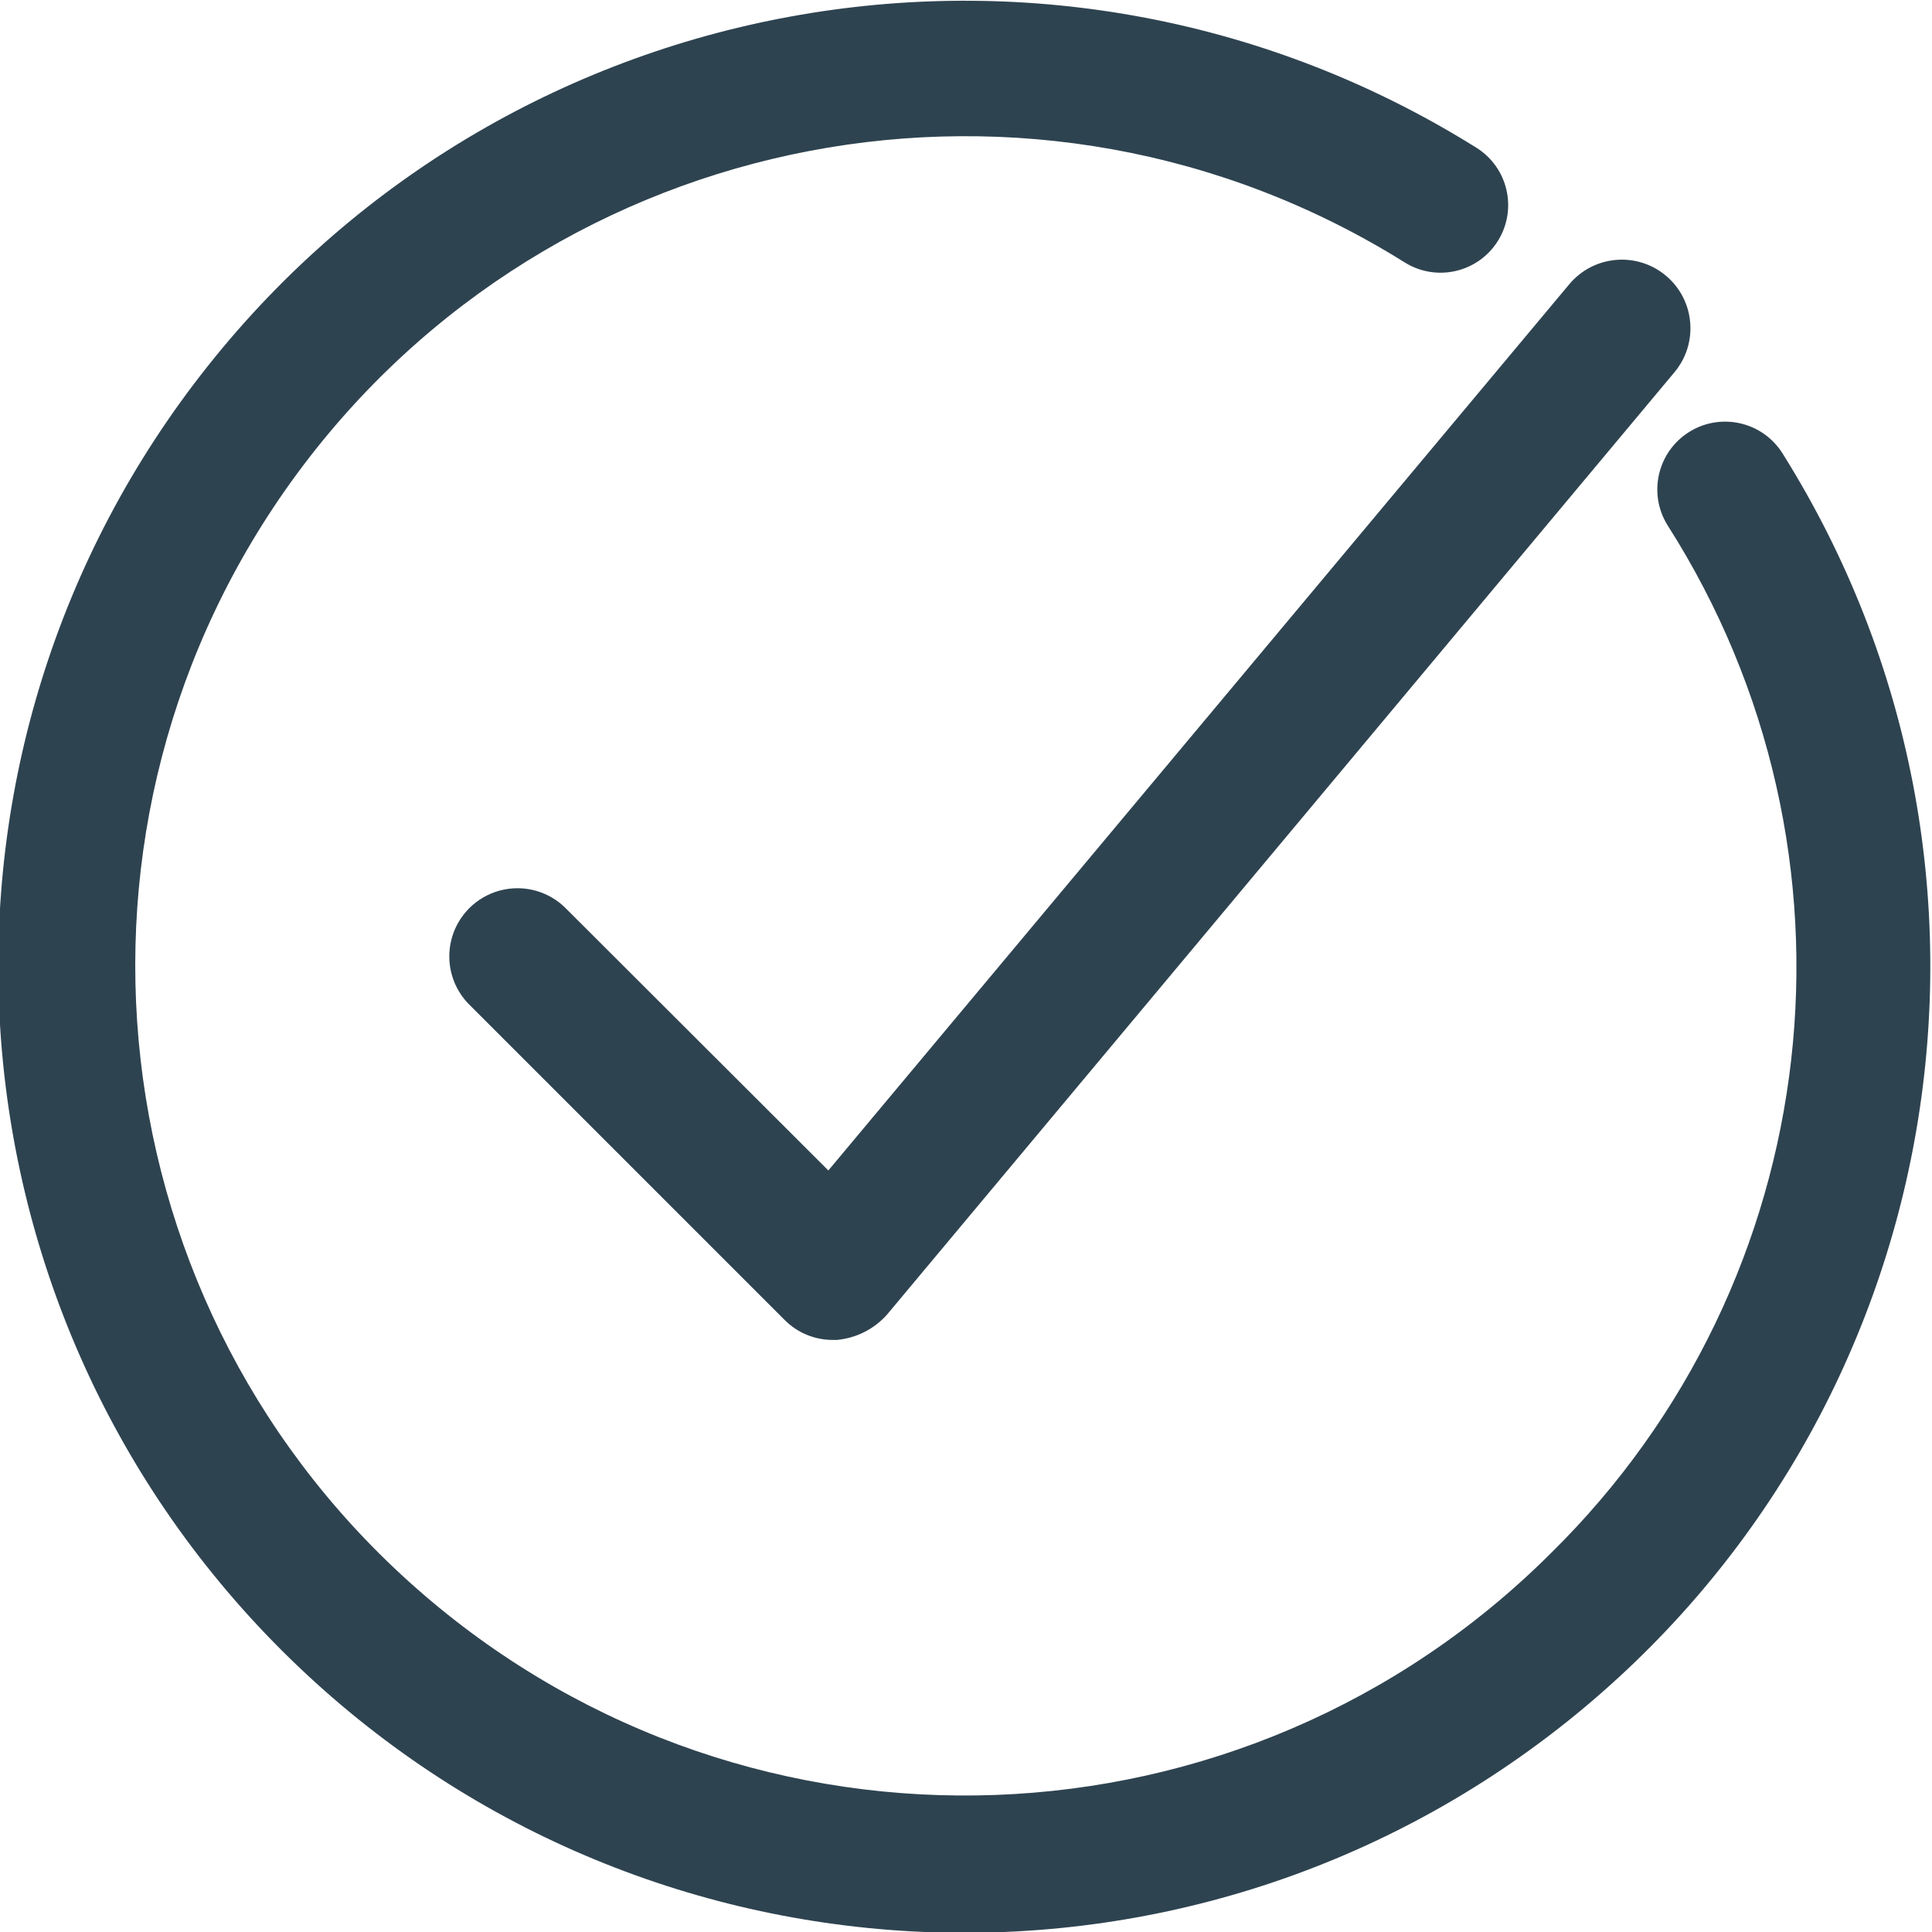
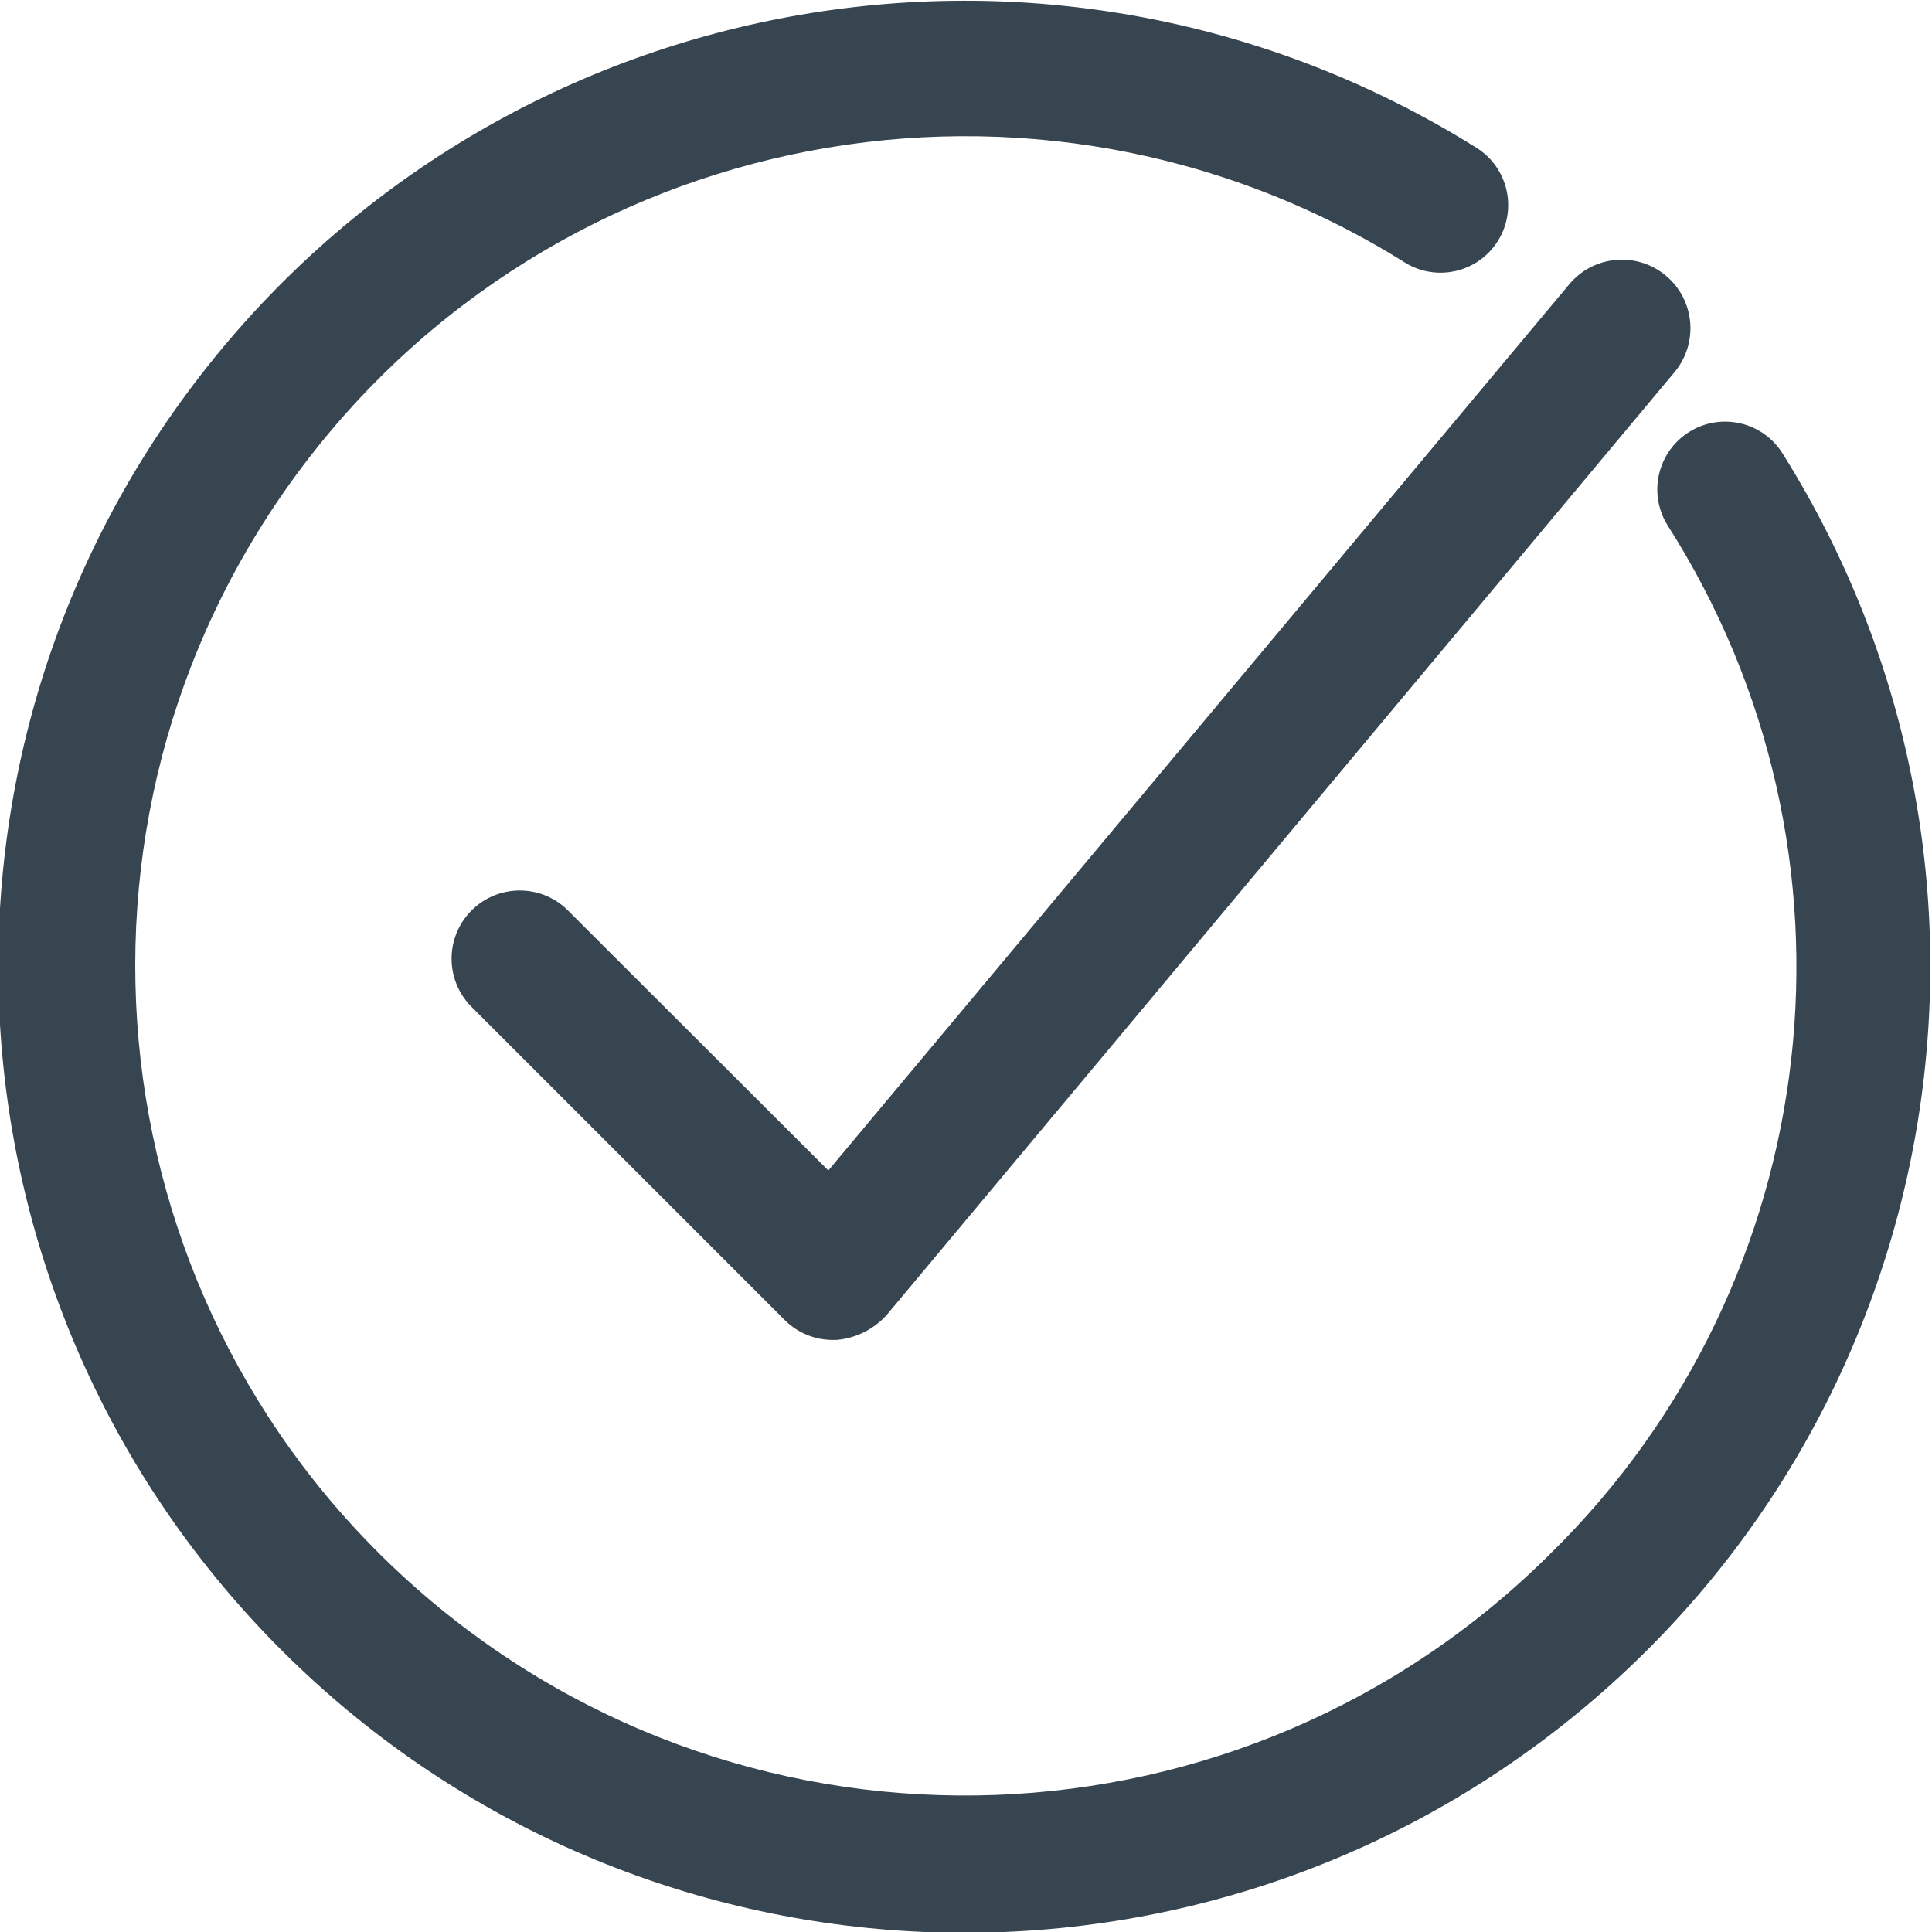
<svg xmlns="http://www.w3.org/2000/svg" width="24" height="24" viewBox="0 0 48 48">
  <defs>
    <style>
      .cls-1 {
-       fill: #2e4350;
+       fill: #374551;
      fill-rule: evenodd;
      }
    </style>
  </defs>
-   <path id="apply_icon" data-name="apply icon" class="cls-1" d="M2042.08,1604.59a1.694,1.694,0,1,0-2.39,2.4l7.81,7.81a1.678,1.678,0,0,0,1.2.49h0.09a1.9,1.9,0,0,0,1.24-.62l19.57-23.42a1.7,1.7,0,1,0-2.61-2.19l-18.41,22.02Zm0,0,22.6-18.92a24,24,0,1,0,7.61,7.6,1.684,1.684,0,0,0-2.86,1.78,20.425,20.425,0,0,1-2.89,25.53,20.612,20.612,0,1,1-3.64-32.06,1.68,1.68,0,0,0,1.78-2.85h0Zm0,0" transform="translate(-2028 -1582)" />
+   <path id="apply" class="cls-1" d="M2087.08,1227.59a1.694,1.694,0,0,0-2.39,2.4l7.81,7.81a1.678,1.678,0,0,0,1.2.49h0.09a1.9,1.9,0,0,0,1.24-.62l19.57-23.42a1.7,1.7,0,1,0-2.61-2.19l-18.41,22.02Zm0,0,22.6-18.92a24,24,0,1,0,7.61,7.6,1.684,1.684,0,0,0-2.86,1.78,20.425,20.425,0,0,1-2.89,25.53,20.612,20.612,0,1,1-3.64-32.06,1.68,1.68,0,0,0,1.78-2.85h0Zm0,0" transform="translate(-2073 -1205)" />
</svg>
